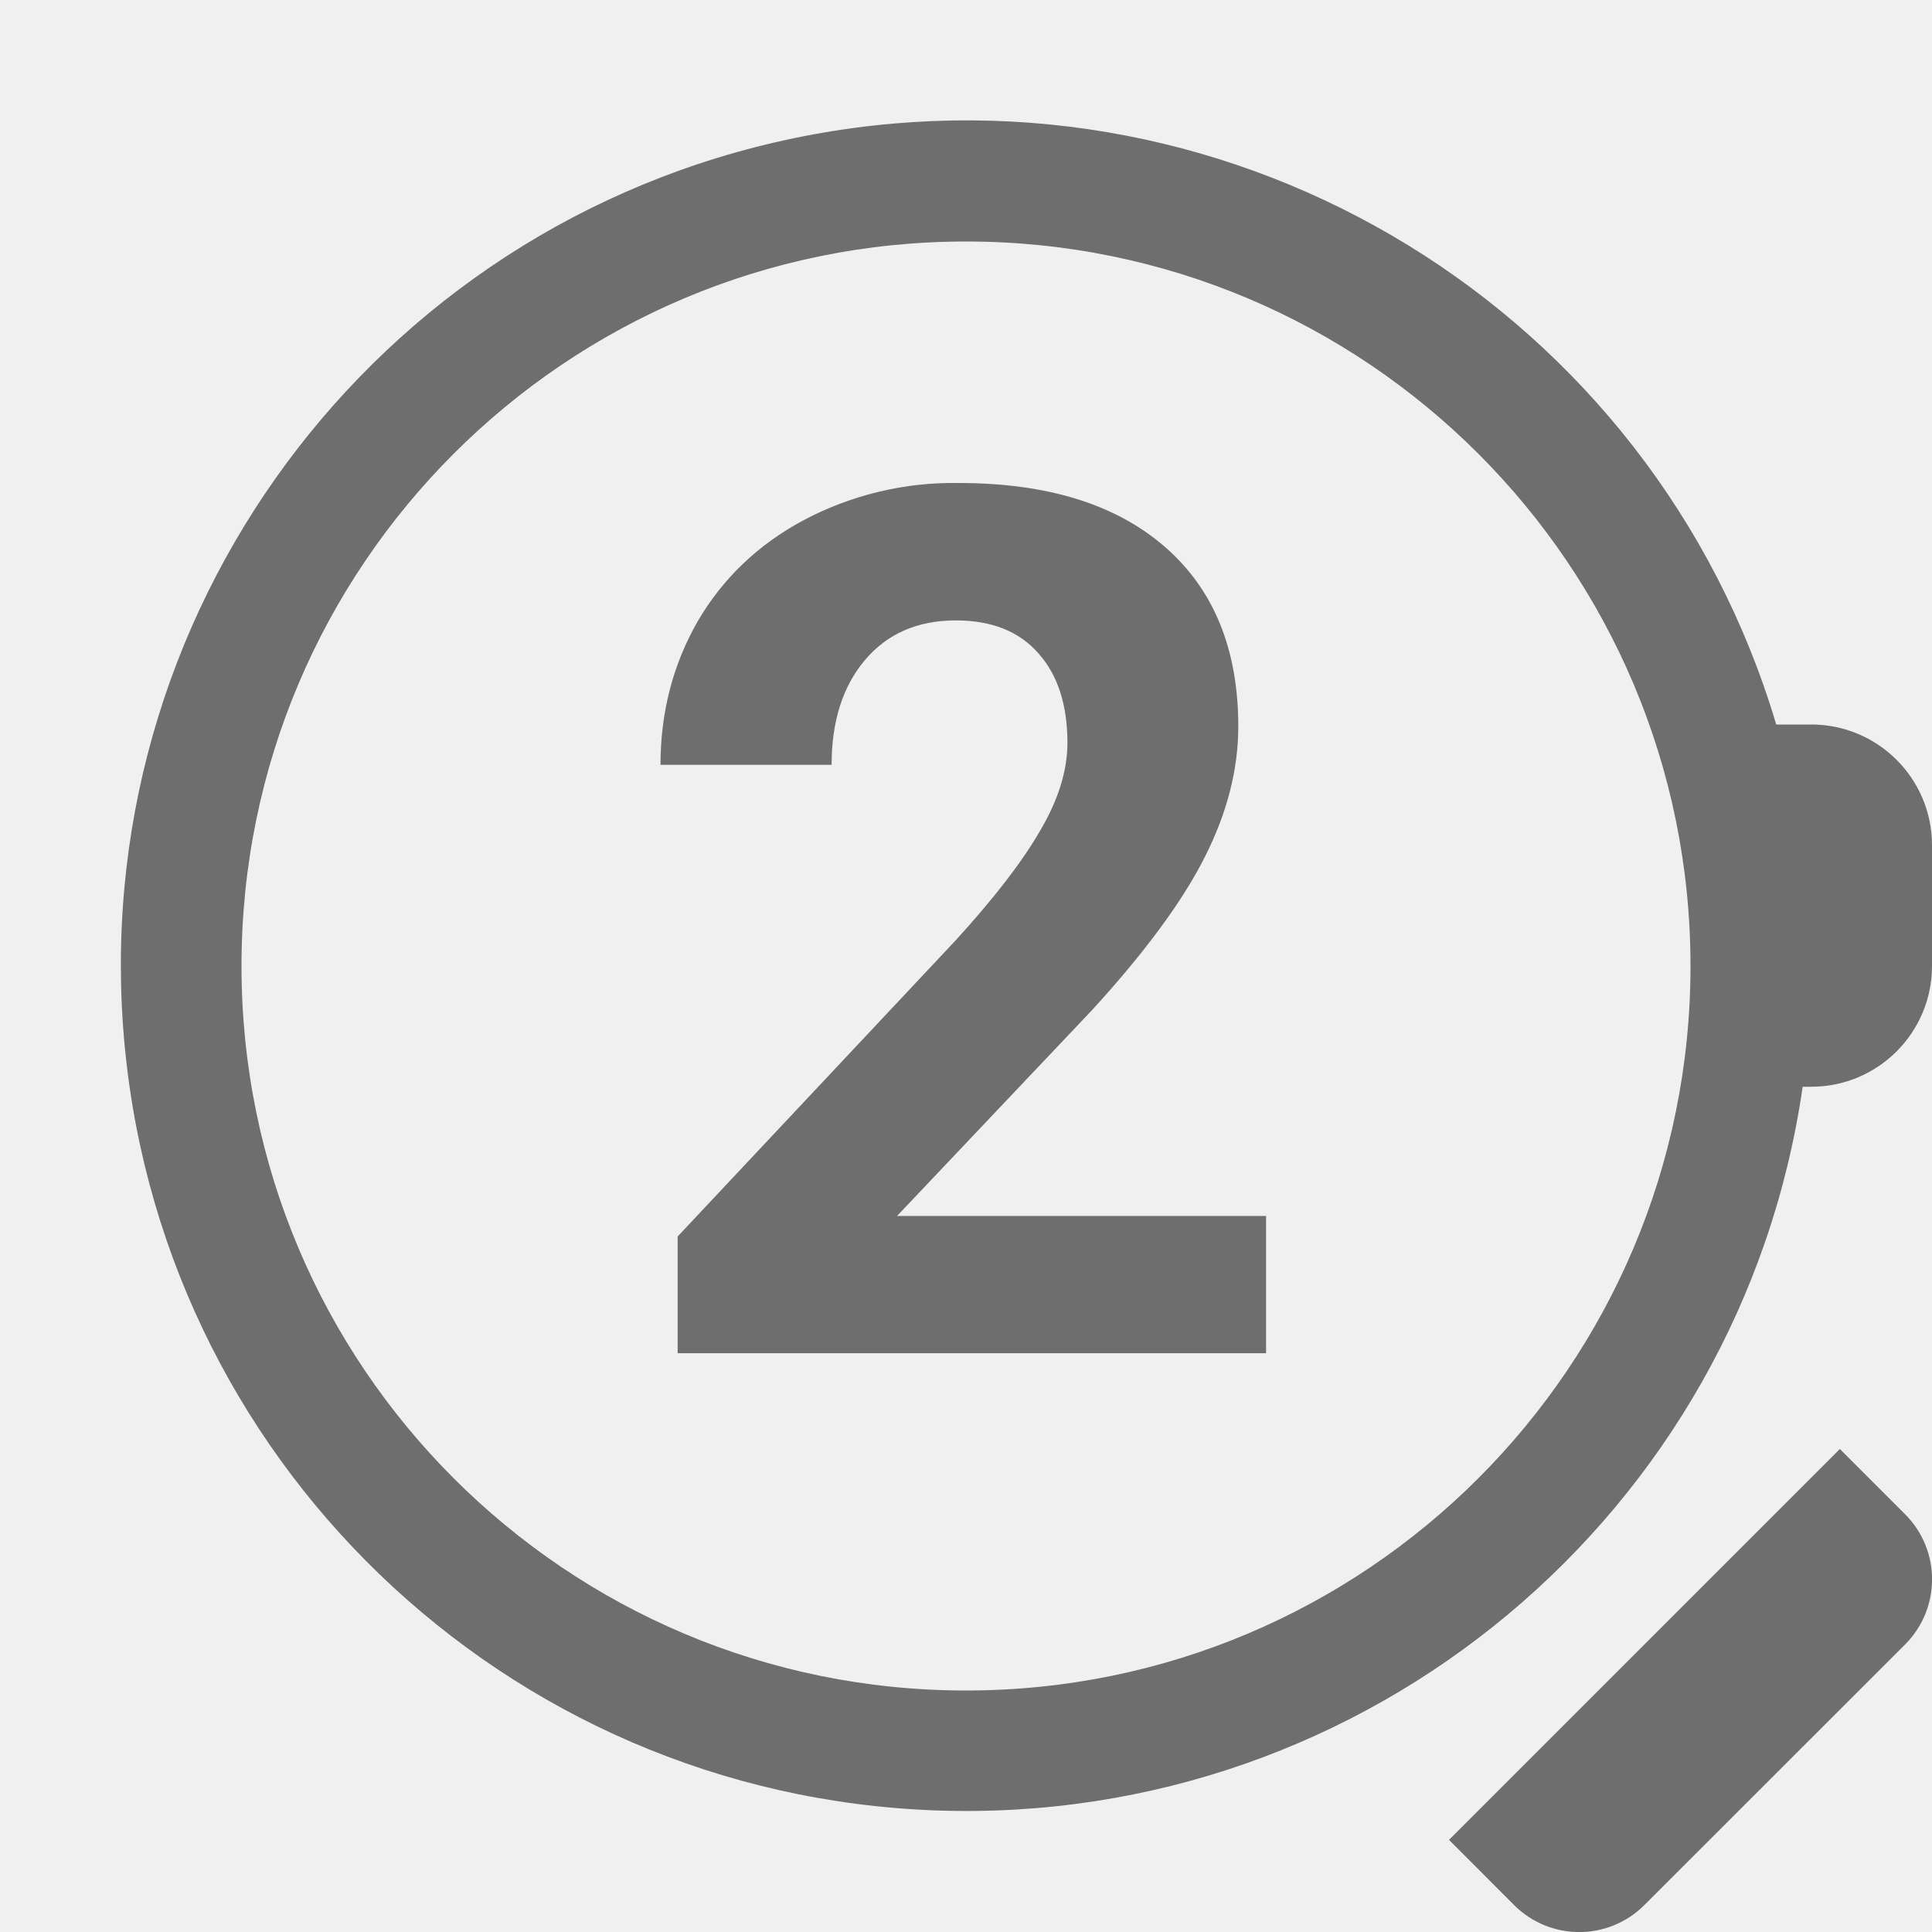
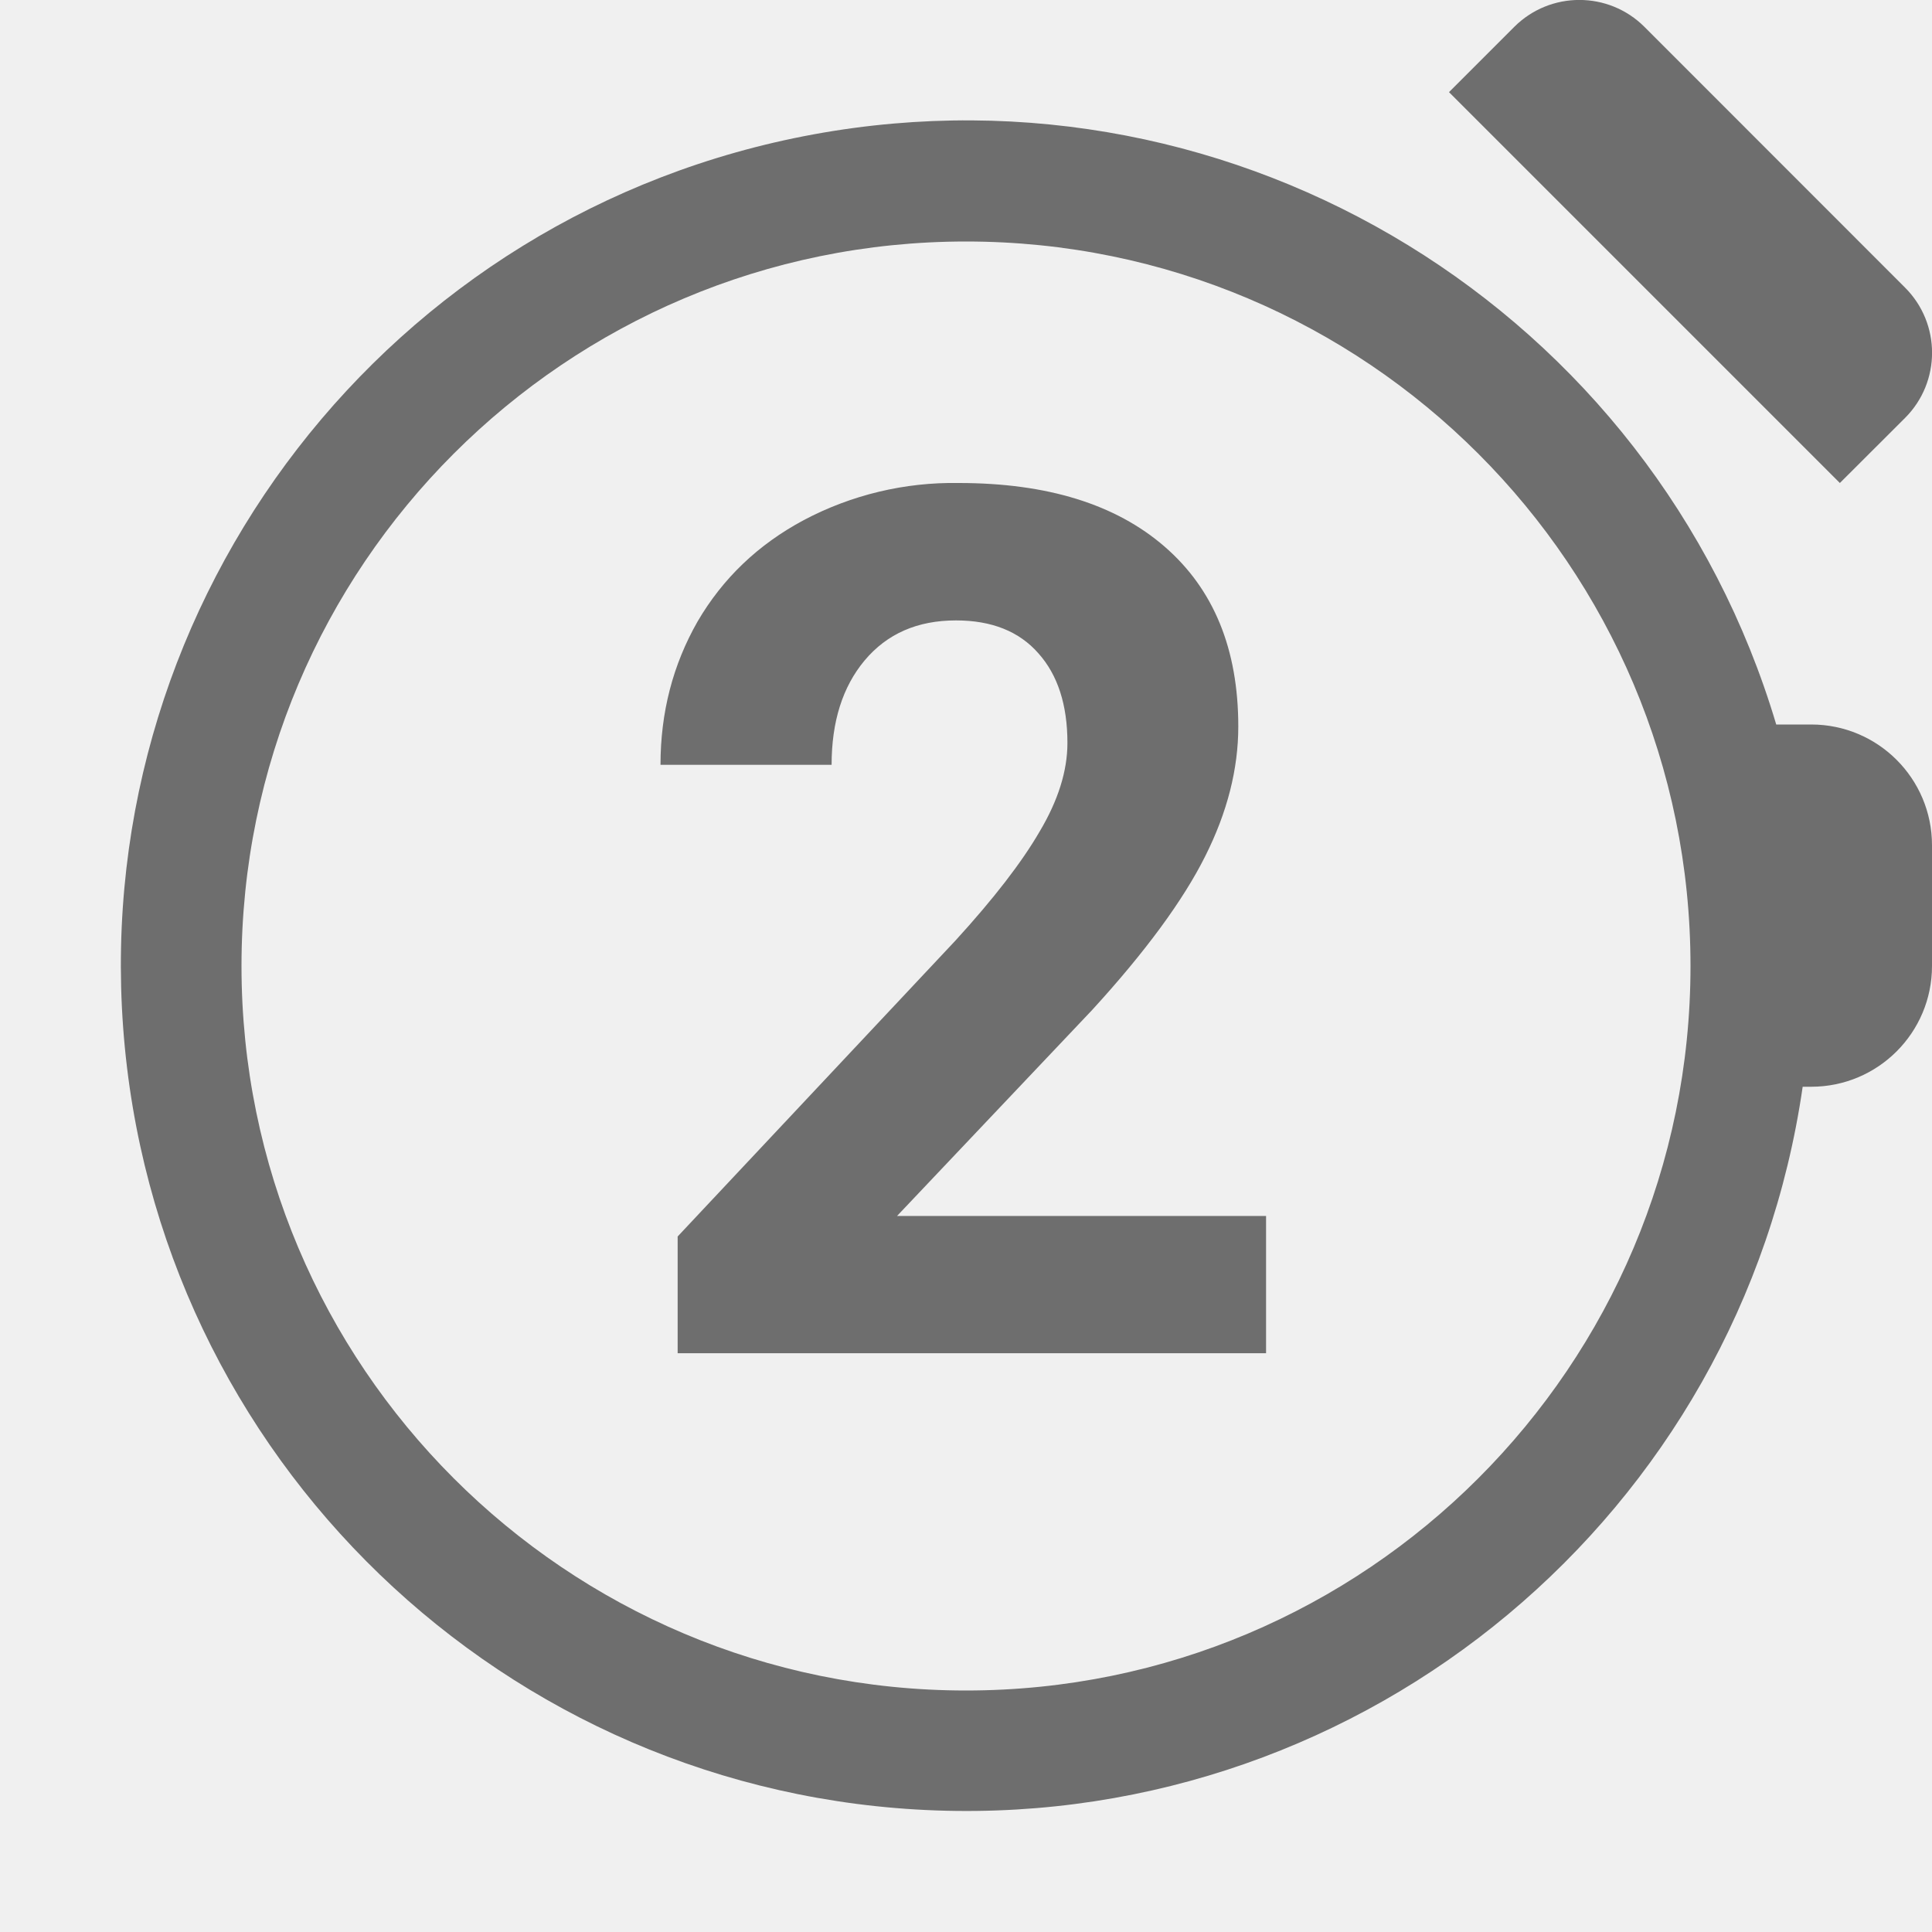
<svg xmlns="http://www.w3.org/2000/svg" width="16" height="16" viewBox="0 0 16 16" fill="none">
-   <g clip-path="url(#clip0_2305:735)" fill="#6E6E6E">
+   <g clip-path="url(#clip0_2305_735)" fill="#6E6E6E">
    <path fill-rule="evenodd" clip-rule="evenodd" d="M14 8A6 6 0 1 1 2 8a6 6 0 0 1 12 0zm.71-2a7 7 0 1 0 .219 3H15a1 1 0 0 0 1-1V7a1 1 0 0 0-1-1h-.29z" />
-     <path d="M15.237 12l.54.54a.763.763 0 0 1 0 1.079l-2.159 2.158a.763.763 0 0 1-1.079 0l-.539-.54L15.237 12zM10.485 11.207H5.612v-.967l2.3-2.45c.316-.346.549-.647.698-.904.153-.257.23-.502.23-.733 0-.315-.08-.563-.24-.742-.159-.182-.387-.273-.683-.273-.319 0-.571.11-.757.332-.182.218-.273.506-.273.864H5.47c0-.433.102-.828.307-1.187.209-.358.502-.638.88-.84A2.647 2.647 0 0 1 7.94 4c.733 0 1.3.176 1.705.527.406.352.61.848.61 1.49 0 .351-.091.71-.274 1.074-.182.364-.494.79-.937 1.274L7.429 10.07h3.056v1.138z" />
+     <path d="M12 .763l.54-.54a.763.763 0 0 1 1.079 0l2.158 2.159a.763.763 0 0 1 0 1.079l-.54.539L12 .763zM10.485 11.207H5.612v-.967l2.3-2.45c.316-.346.549-.647.698-.904.153-.257.23-.502.23-.733 0-.315-.08-.563-.24-.742-.159-.182-.387-.273-.683-.273-.319 0-.571.11-.757.332-.182.218-.273.506-.273.864H5.47c0-.433.102-.828.307-1.187.209-.358.502-.638.88-.84A2.647 2.647 0 0 1 7.94 4c.733 0 1.3.176 1.705.527.406.352.61.848.61 1.49 0 .351-.091.71-.274 1.074-.182.364-.494.79-.937 1.274L7.429 10.07h3.056v1.138z" />
  </g>
  <defs>
-     <clipPath id="clip0_2305:735">
+     <clipPath id="clip0_2305_735">
      <path fill="#fff" d="M0 0h16v16H0z" />
    </clipPath>
  </defs>
</svg>
